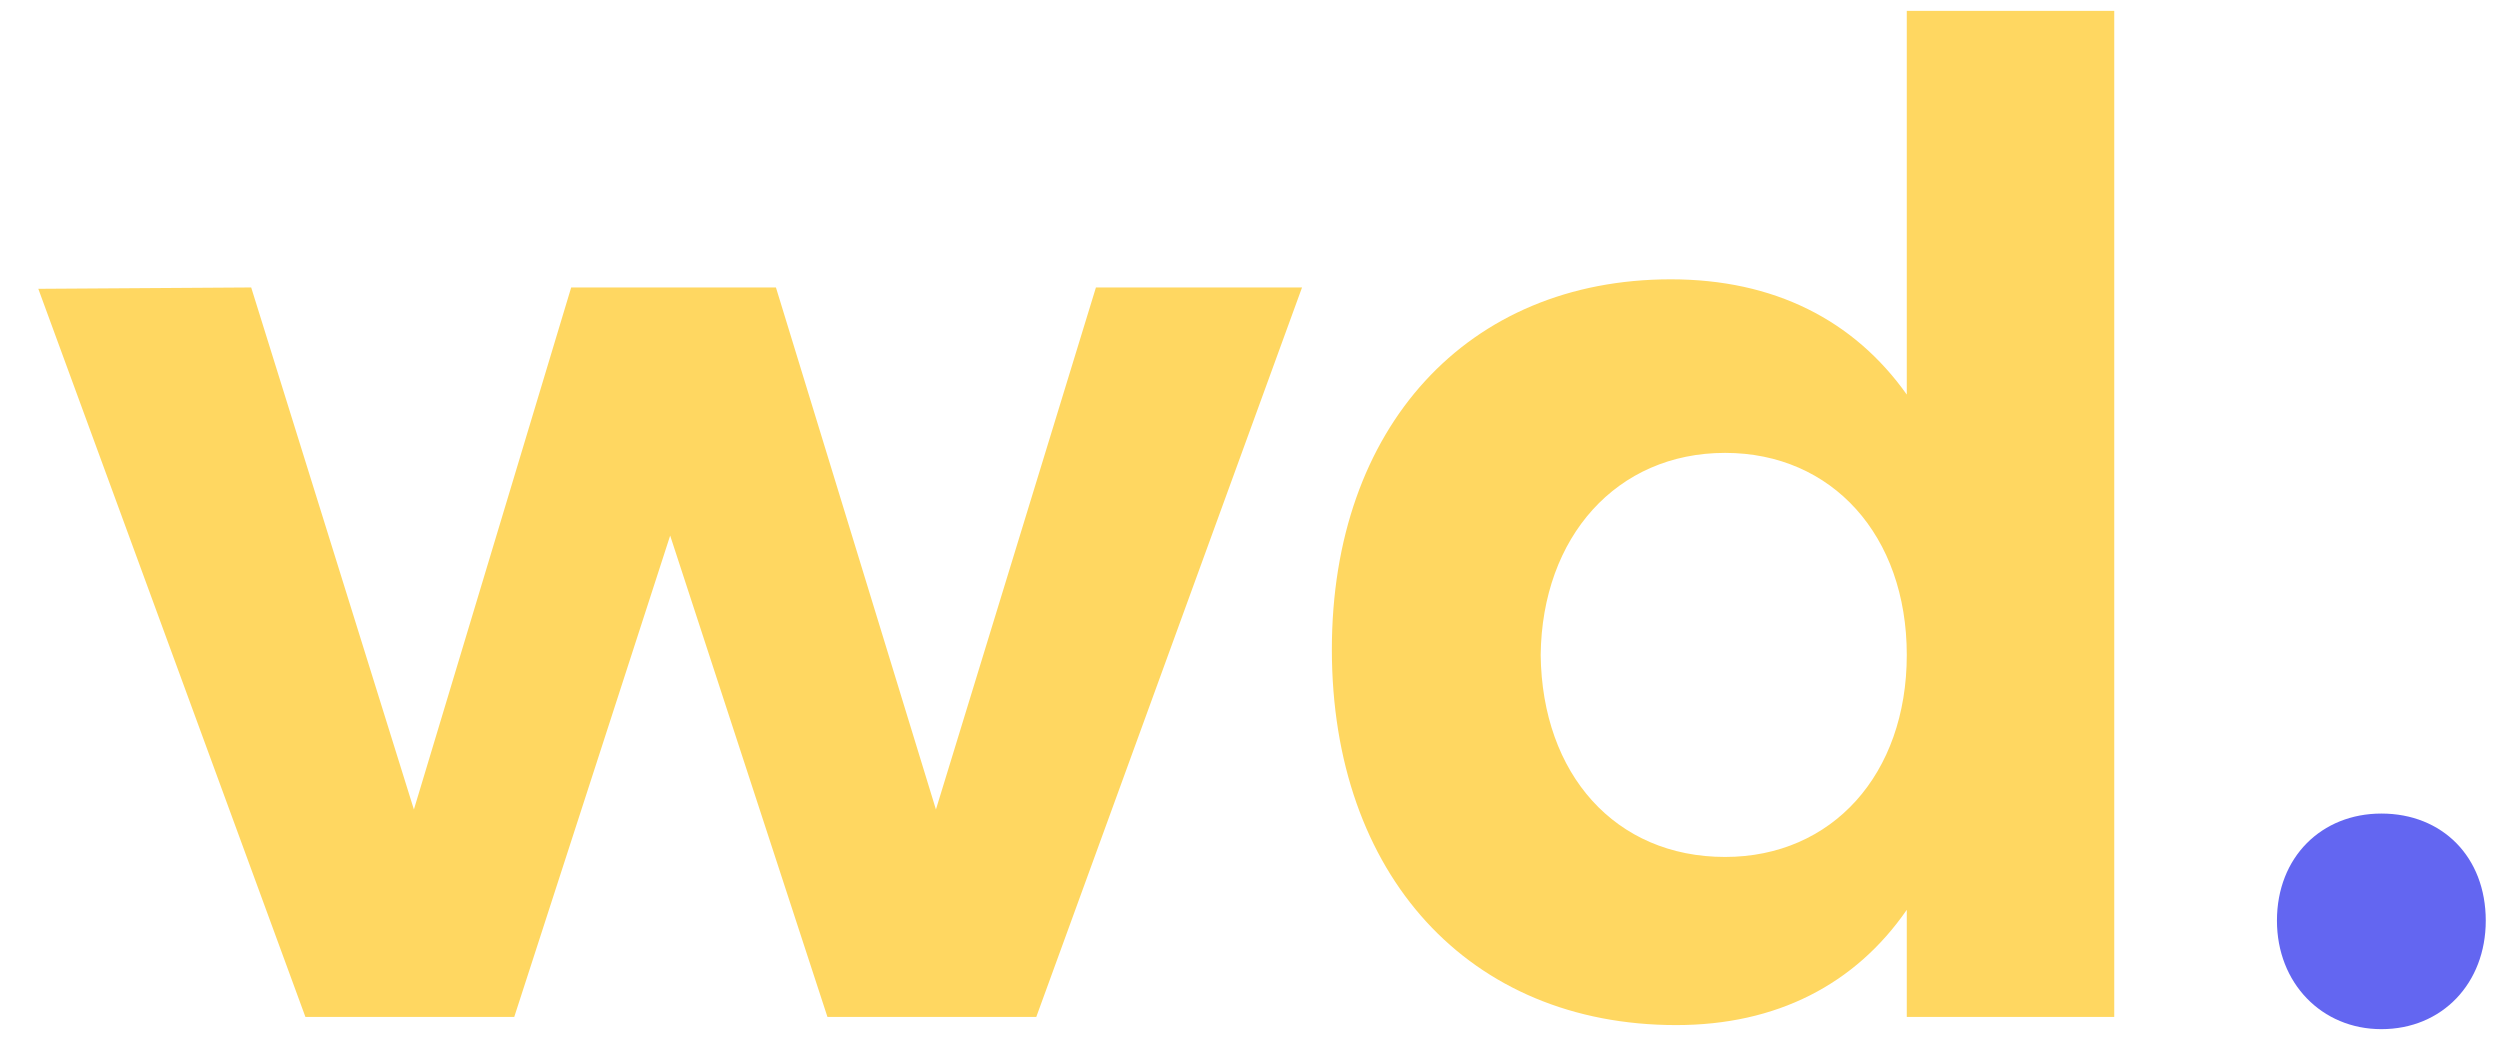
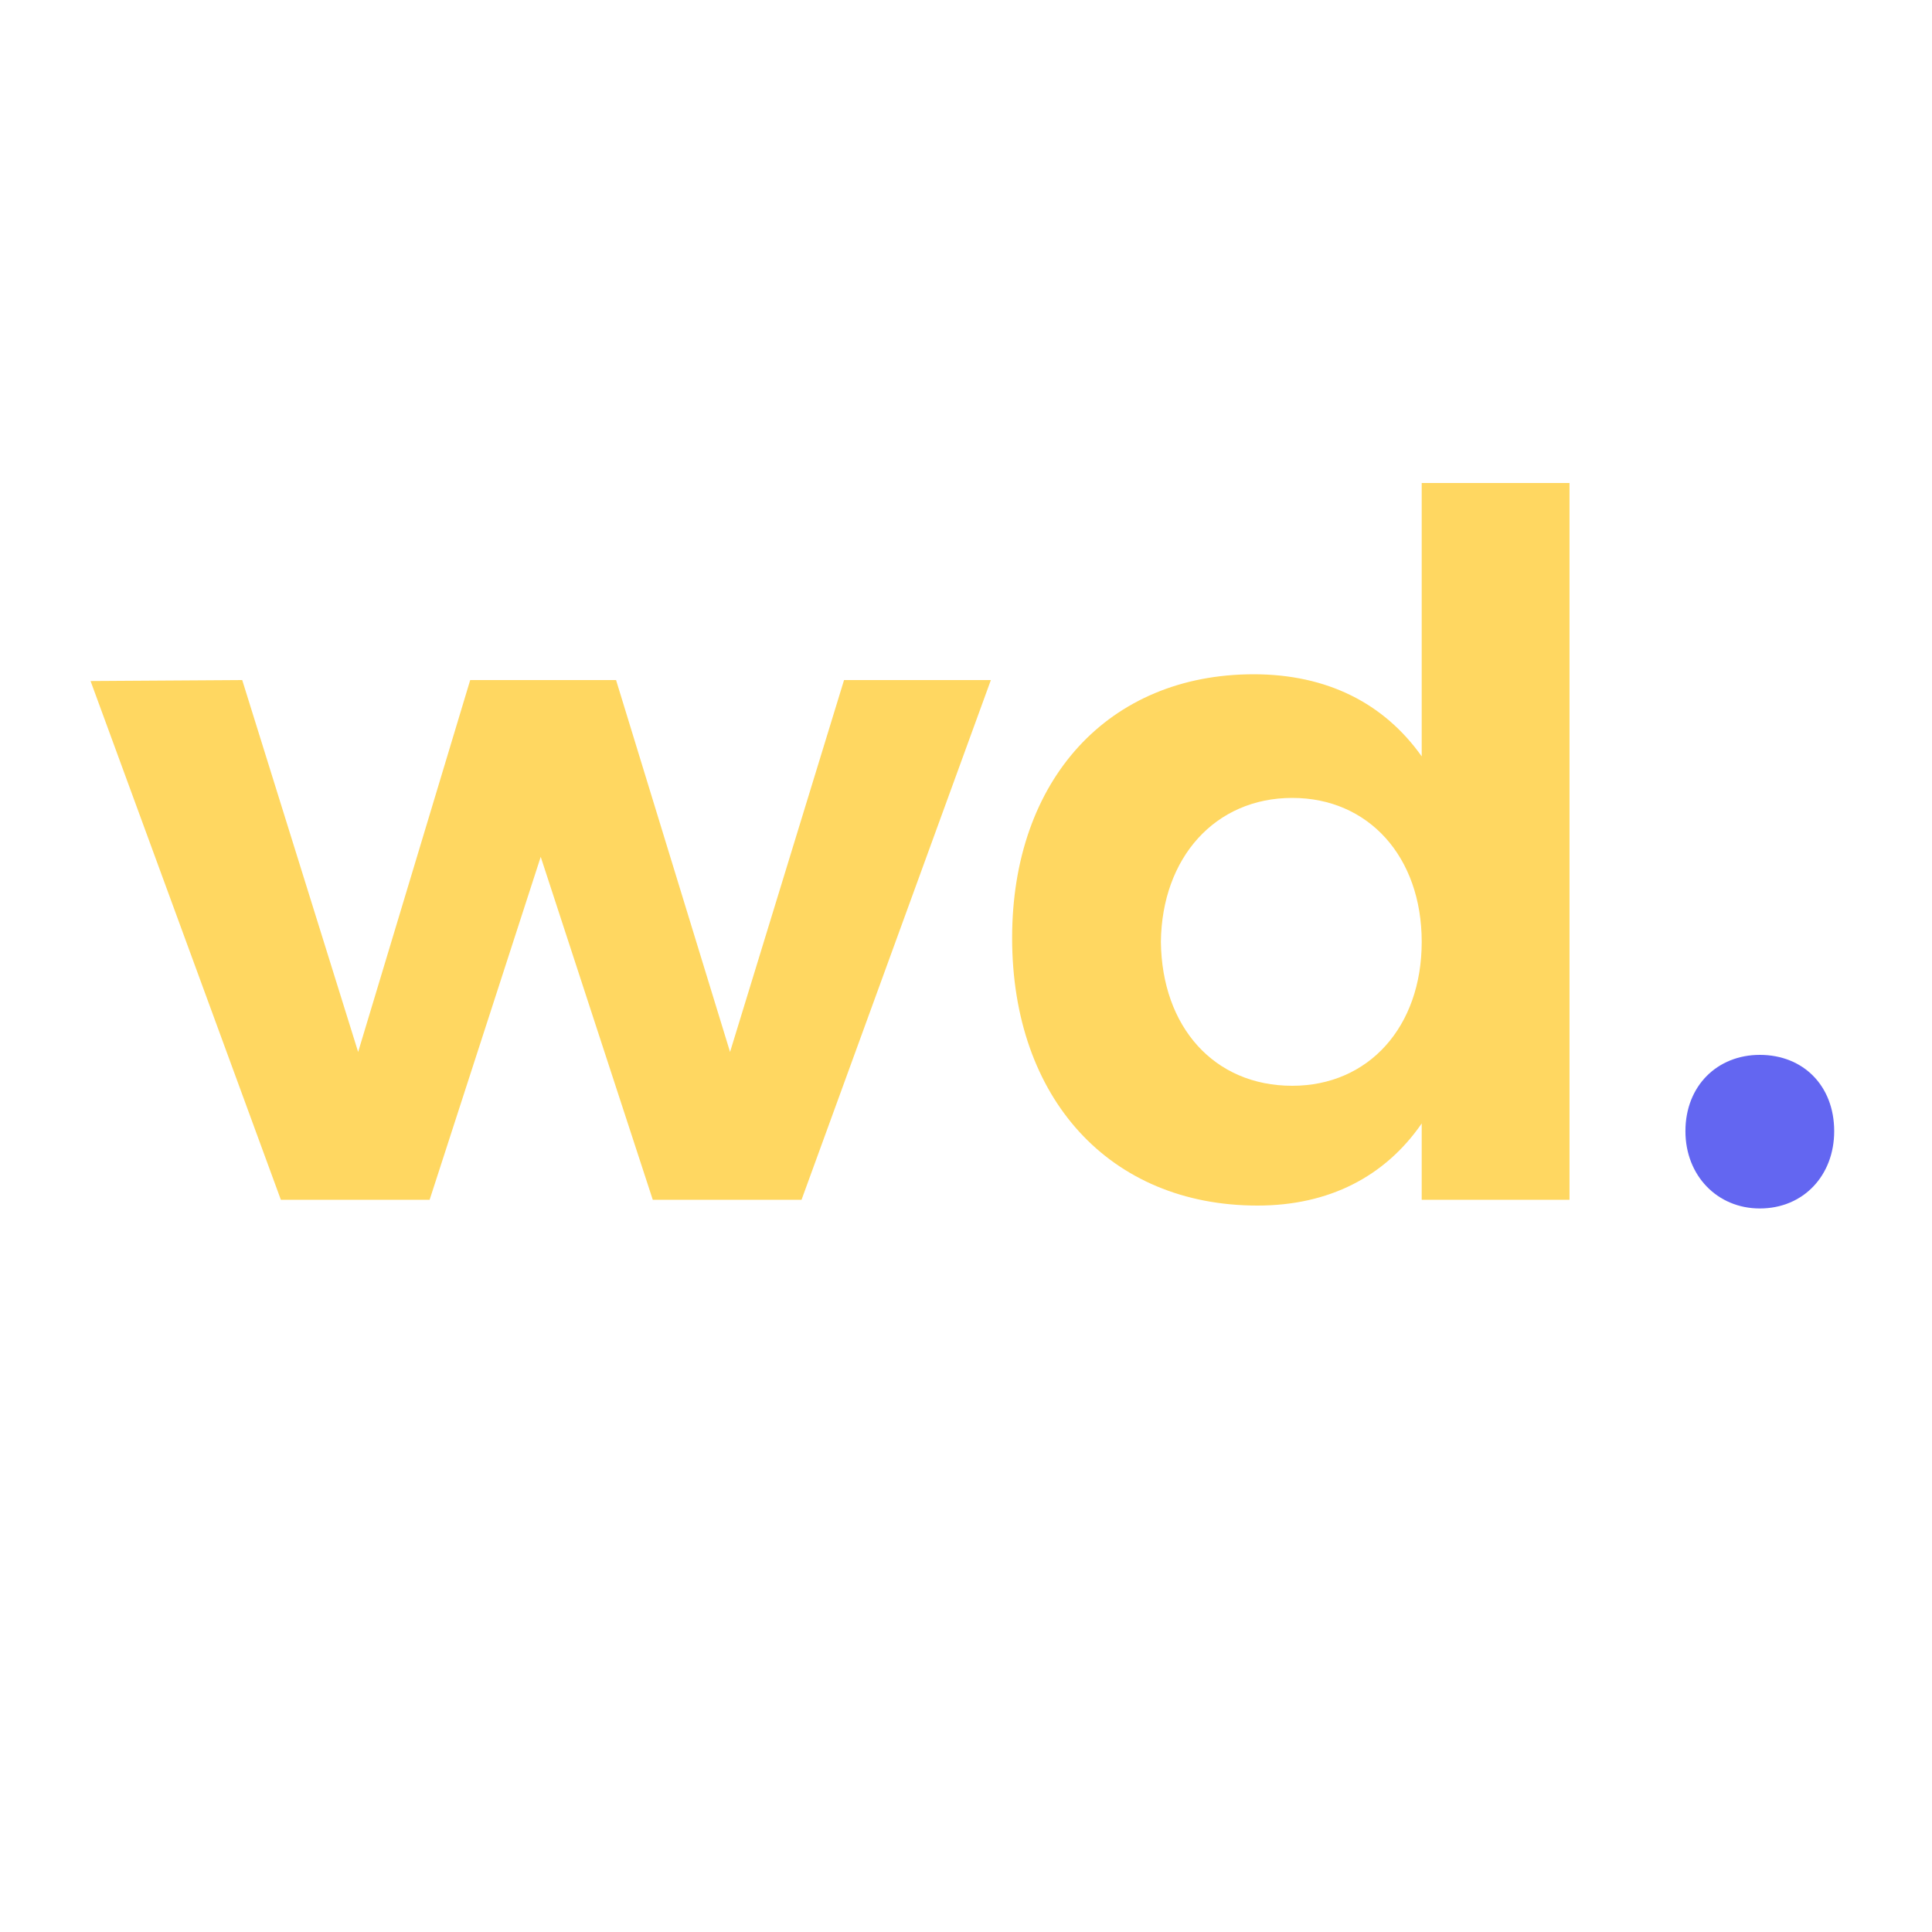
- <svg xmlns="http://www.w3.org/2000/svg" width="59" height="25">
-   <path d="M.904 6.816L7.208 24h4.928l3.68-11.36L19.528 24h4.928l6.272-17.216h-4.864l-3.776 12.32-3.776-12.32H13.48l-3.712 12.32-3.84-12.32-5.024.032zM45 .256v9.056c-1.248-1.76-3.136-2.72-5.568-2.72-4.8 0-8 3.488-8 8.736 0 5.312 3.232 8.864 8.128 8.864 2.368 0 4.224-.96 5.44-2.72V24h4.896V.256H45zm-4.288 19.968c-2.592 0-4.32-1.952-4.352-4.768.032-2.784 1.792-4.768 4.352-4.768 2.528 0 4.288 1.952 4.288 4.768s-1.76 4.768-4.288 4.768z" fill="#ffd761" />
-   <path d="M56.2 19.2c1.44 0 2.464 1.024 2.464 2.528 0 1.472-1.024 2.56-2.464 2.56-1.408 0-2.464-1.088-2.464-2.56 0-1.504 1.056-2.528 2.464-2.528z" id="." fill="#6366f1" />
+ <svg xmlns="http://www.w3.org/2000/svg" width="64" height="64" fill-rule="nonzero">
+   <path d="M3 22.56l6.304 17.184h4.928l3.68-11.36 3.712 11.36h4.928l6.272-17.216H27.96l-3.776 12.32-3.776-12.32h-4.832l-3.712 12.32-3.84-12.32L3 22.56zM47.096 16v9.056c-1.248-1.76-3.136-2.72-5.568-2.72-4.8 0-8 3.488-8 8.736 0 5.312 3.232 8.864 8.128 8.864 2.368 0 4.224-.96 5.44-2.72v2.528h4.896V16h-4.896zm-4.288 19.968c-2.592 0-4.32-1.952-4.352-4.768.032-2.784 1.792-4.768 4.352-4.768 2.528 0 4.288 1.952 4.288 4.768s-1.76 4.768-4.288 4.768z" fill="#ffd761" />
+   <path d="M58.296 34.944c1.44 0 2.464 1.024 2.464 2.528 0 1.472-1.024 2.56-2.464 2.56-1.408 0-2.464-1.088-2.464-2.56 0-1.504 1.056-2.528 2.464-2.528z" id="." fill="#6366f1" />
</svg>
